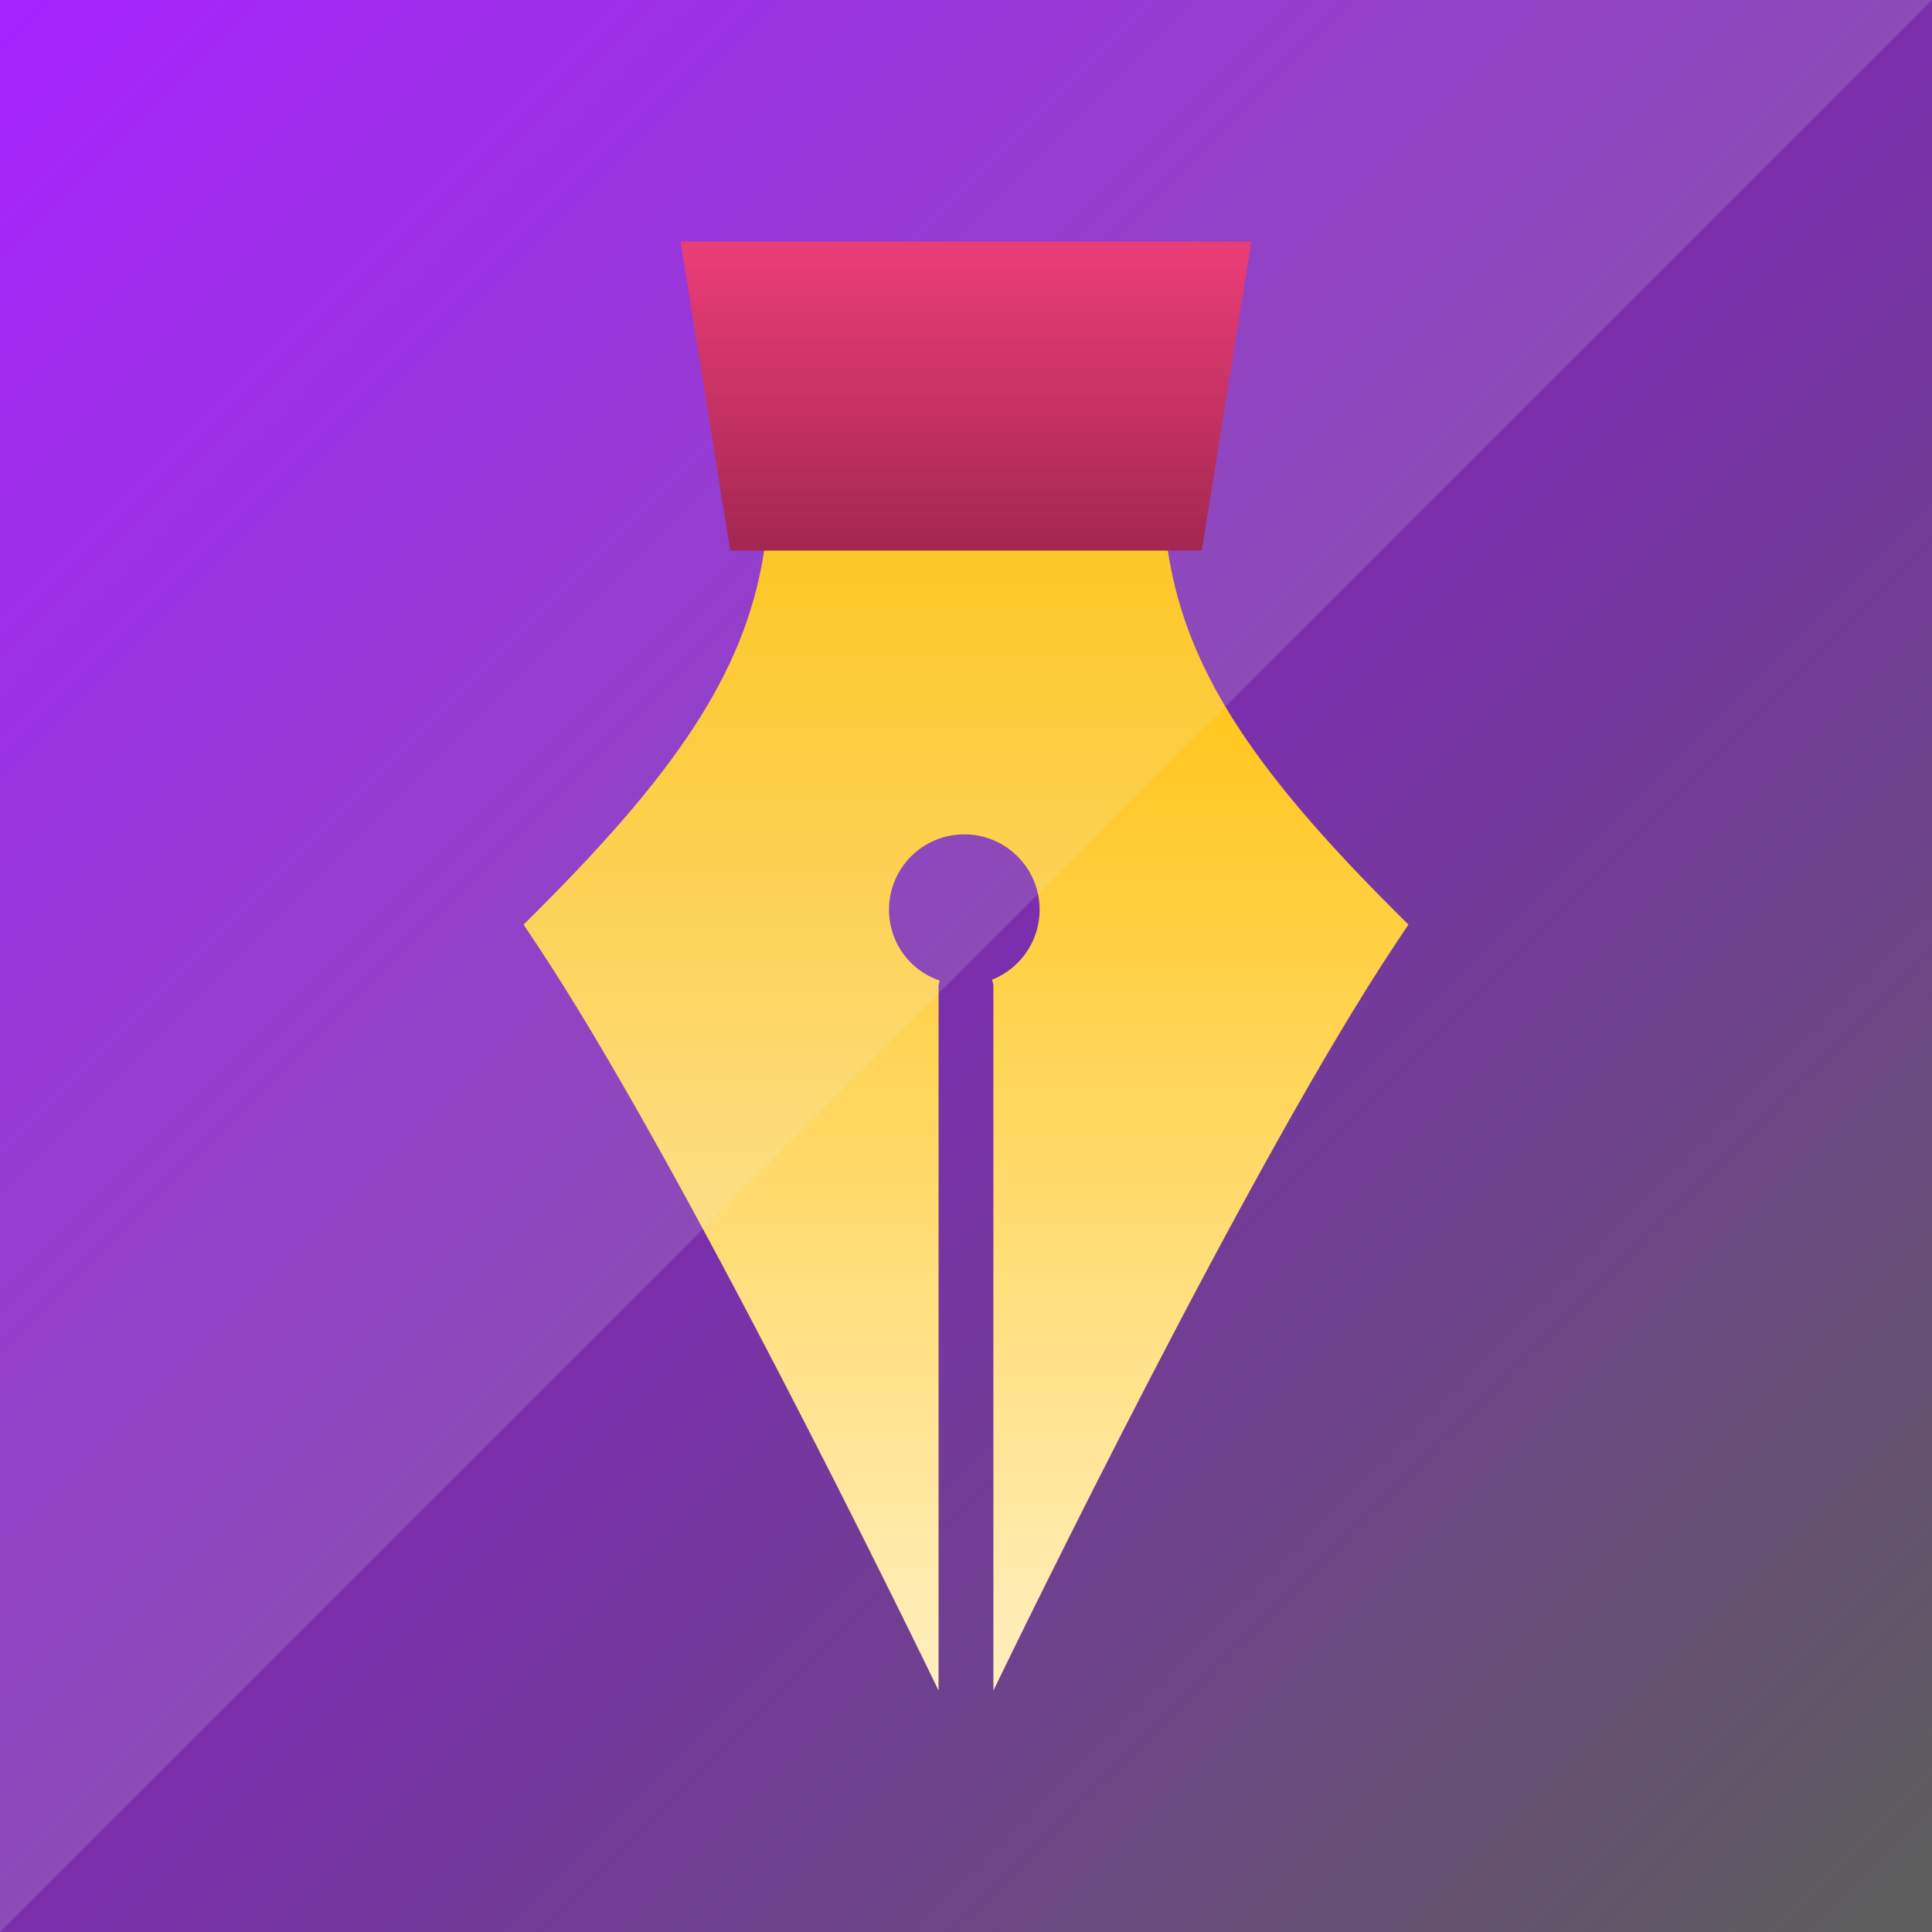
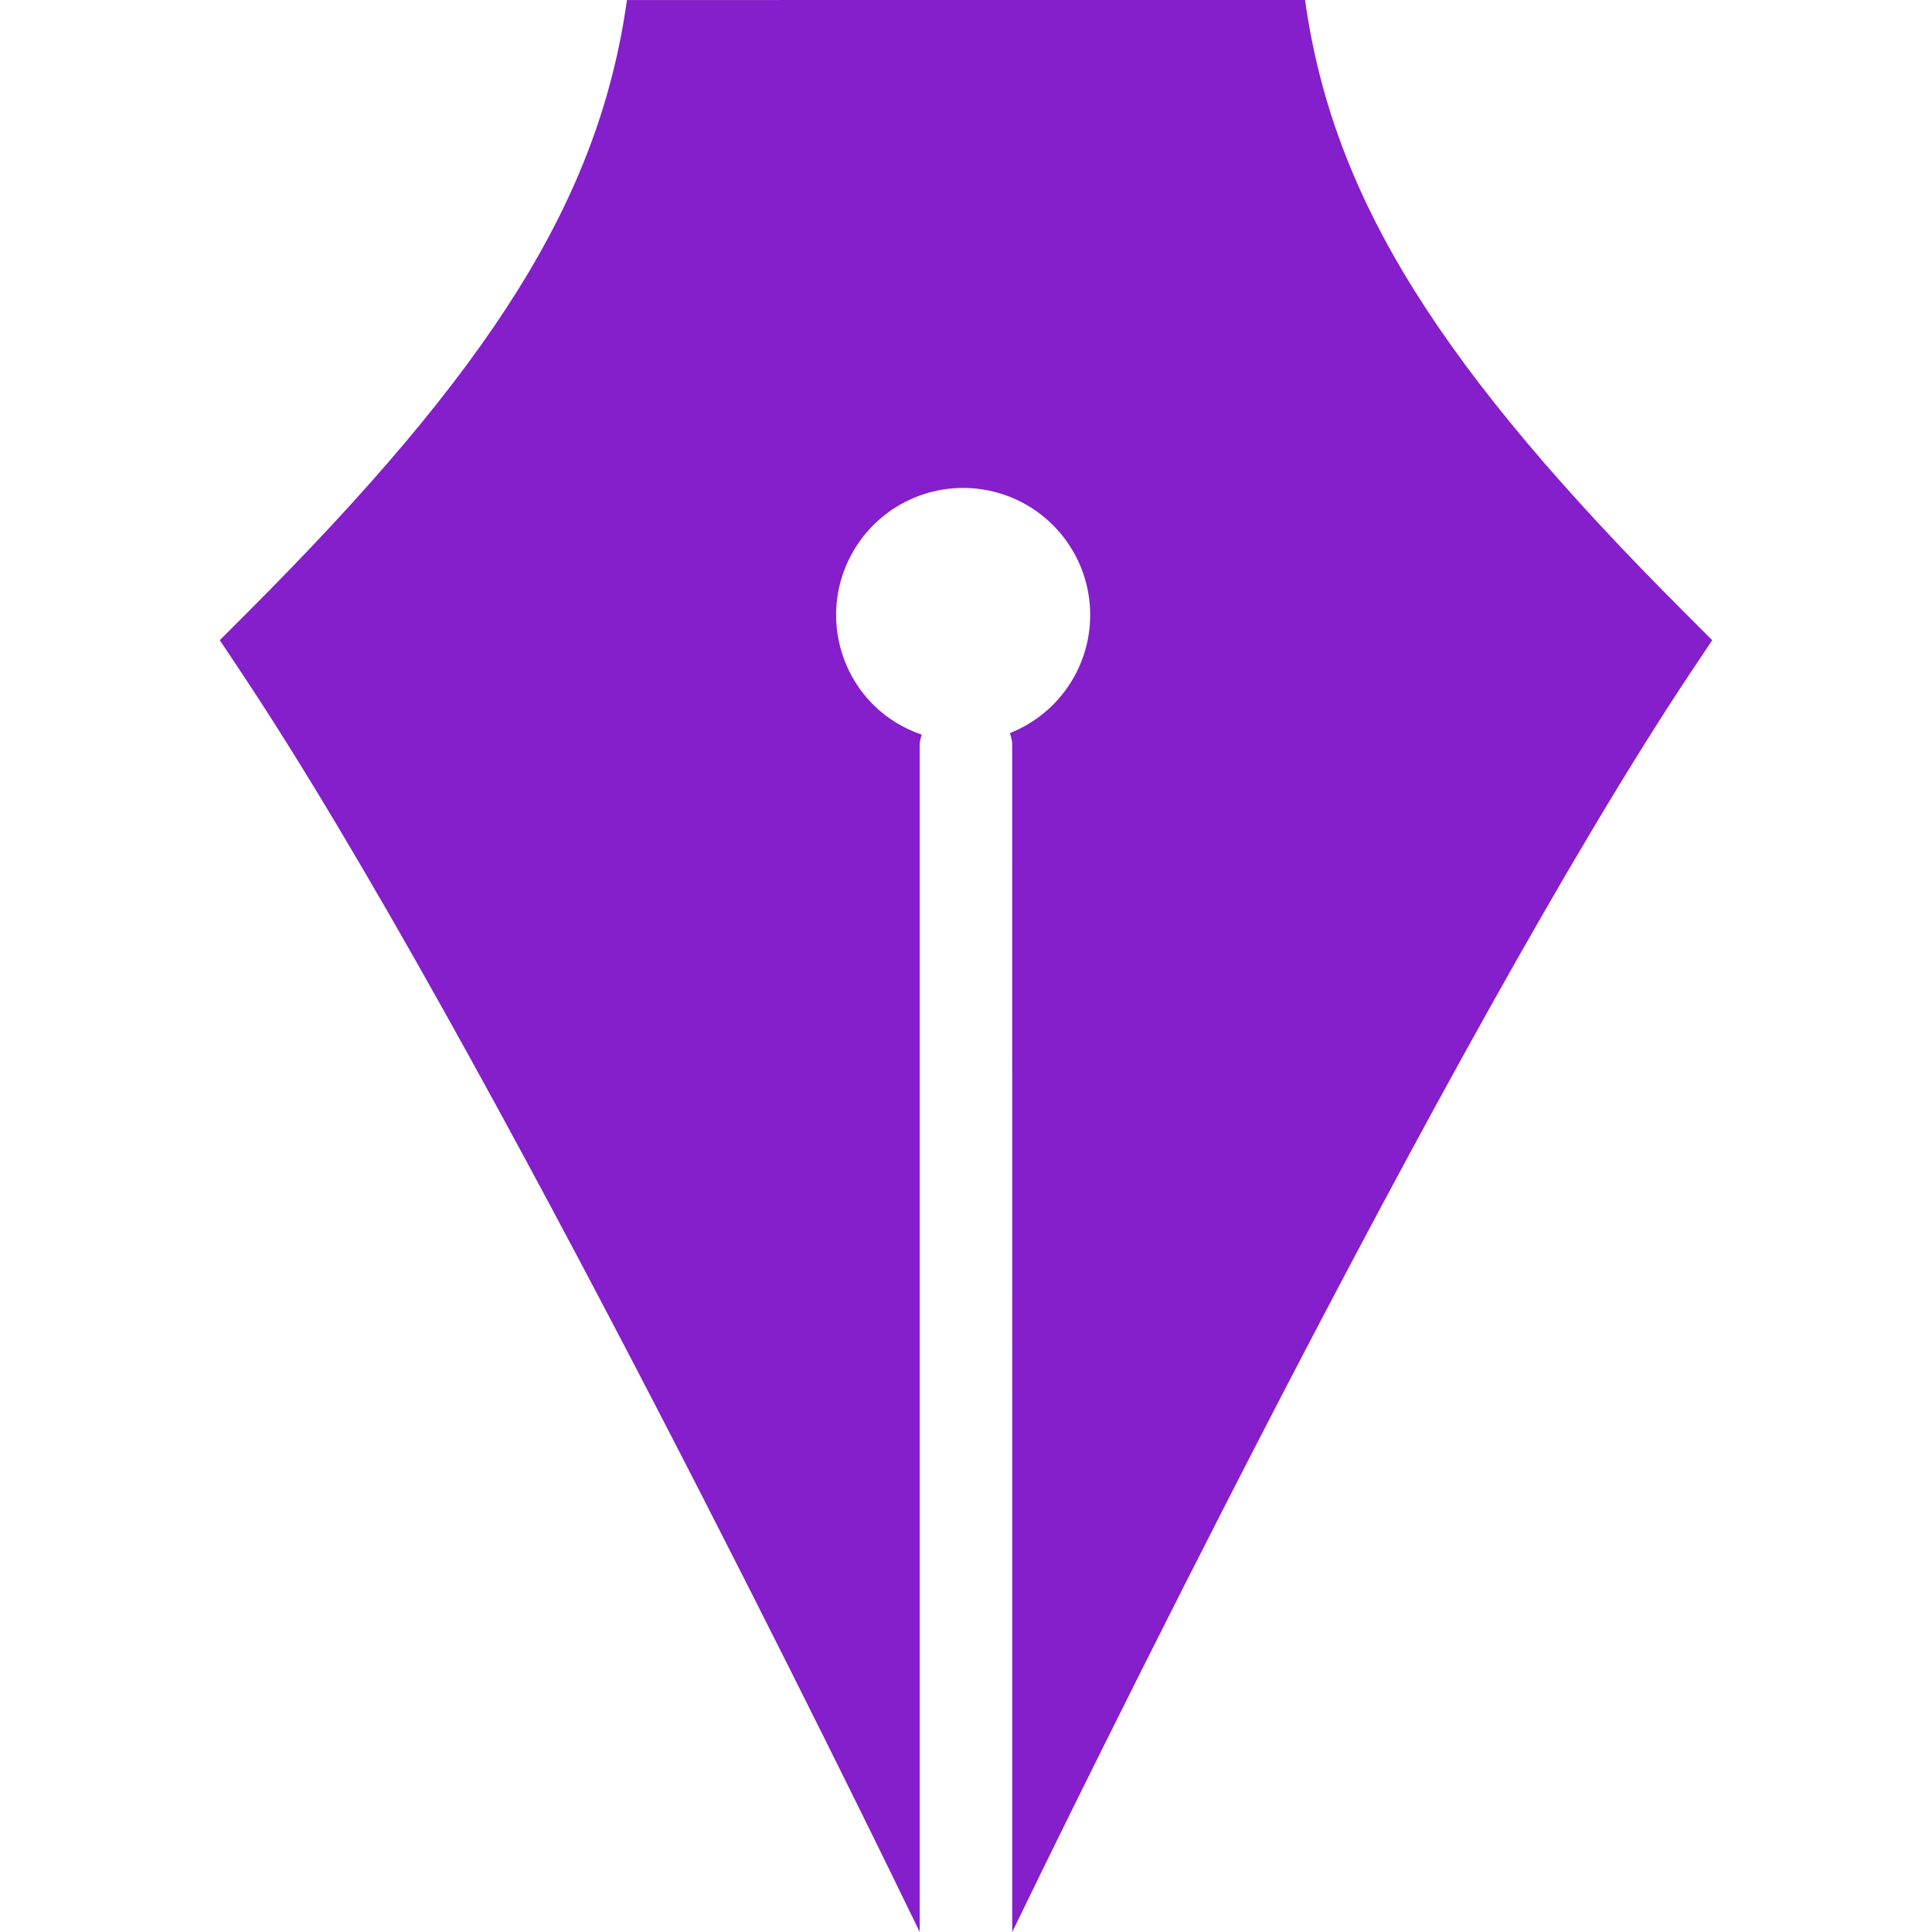
- <svg xmlns="http://www.w3.org/2000/svg" style="isolation:isolate" viewBox="0 0 512 512" width="512pt" height="512pt">
-   <defs>
-     <clipPath id="_clipPath_o00eU7Uh5bDBfX8Wj1R3HK7FfXSVITMB">
-       <rect width="512" height="512" />
+ <svg xmlns="http://www.w3.org/2000/svg" style="isolation:isolate" viewBox="0 0 512 512" width="512pt" height="512pt" version="1.1" id="svg27">
+   <defs id="defs5">
+     <clipPath id="_clipPath_8awORL9QosgWkelytpt180td0f15gYGL">
+       <rect width="512" height="512" id="rect2" />
    </clipPath>
  </defs>
-   <g clip-path="url(#_clipPath_o00eU7Uh5bDBfX8Wj1R3HK7FfXSVITMB)">
-     <g>
-       <rect x="0" y="0" width="512" height="512" transform="matrix(1,0,0,1,0,0)" fill="rgb(133,30,203)" />
-       <path d=" M 318.472 129.912 L 193.522 129.912 L 180.344 64 L 331.651 64 L 318.472 129.912 Z  M 202.729 144.452 C 198.342 175.782 181.413 202.37 142.967 240.815 L 138.754 245.028 L 142.058 249.986 C 180.2 307.19 241.555 433.178 248.728 447.995 L 248.728 261.372 C 248.728 260.837 248.923 260.365 249.031 259.866 C 246.18 258.906 243.586 257.307 241.447 255.191 C 235.207 248.957 233.798 239.366 237.983 231.601 C 242.168 223.836 250.953 219.739 259.592 221.523 C 268.23 223.308 274.672 230.552 275.437 239.339 C 276.202 248.127 271.108 256.374 262.908 259.625 C 263.052 260.2 263.257 260.755 263.257 261.372 L 263.262 448 C 270.414 433.234 331.795 307.2 369.937 249.986 L 373.246 245.033 L 369.033 240.821 C 330.587 202.375 313.653 175.782 309.271 144.447 L 202.729 144.452 Z " fill="rgb(255,255,255)" />
-     </g>
-     <g>
-       <linearGradient id="_lgradient_0" x1="0" y1="1.1102230246251565e-16" x2="1" y2="1" gradientTransform="matrix(512,0,0,512,0,0)" gradientUnits="userSpaceOnUse">
-         <stop offset="1.304%" stop-opacity="1" style="stop-color:rgb(153,0,255)" />
-         <stop offset="97.826%" stop-opacity="1" style="stop-color:rgb(93,93,93)" />
+   <g clip-path="url(#_clipPath_8awORL9QosgWkelytpt180td0f15gYGL)" id="g25">
+     <g id="g23">
+       <linearGradient id="_lgradient_5" x1="0" y1="1.1102230246251565e-16" x2="1" y2="1" gradientTransform="matrix(512,0,0,512,0,0)" gradientUnits="userSpaceOnUse">
+         <stop offset="1.304%" stop-opacity="1" style="stop-color:rgb(153,0,255)" id="stop7" />
+         <stop offset="97.826%" stop-opacity="1" style="stop-color:rgb(93,93,93)" id="stop9" />
      </linearGradient>
-       <rect x="0" y="0" width="512" height="512" transform="matrix(1,0,0,1,0,0)" fill="url(#_lgradient_0)" />
-       <g>
-         <linearGradient id="_lgradient_1" x1="0.851" y1="0.149" x2="2.220446049250313e-16" y2="1" gradientTransform="matrix(182.046,-182.046,182.04,182.04,73.957,273.224)" gradientUnits="userSpaceOnUse">
-           <stop offset="1.739%" stop-opacity="1" style="stop-color:rgb(255,193,7)" />
-           <stop offset="99.13%" stop-opacity="1" style="stop-color:rgb(255,240,194)" />
+       <g id="g21">
+         <linearGradient id="_lgradient_6" x1="0.851" y1="0.149" x2="2.220446049250313e-16" y2="1" gradientTransform="matrix(307.054,-307.054,307.046,307.046,-51.05,217.208)" gradientUnits="userSpaceOnUse">
+           <stop offset="1.739%" stop-opacity="1" style="stop-color:rgb(255,193,7)" id="stop14" />
+           <stop offset="99.13%" stop-opacity="1" style="stop-color:rgb(255,240,194)" id="stop16" />
        </linearGradient>
-         <path d=" M 202.729 144.452 C 198.342 175.782 181.413 202.37 142.967 240.815 L 138.754 245.028 L 142.058 249.986 C 180.2 307.19 241.555 433.178 248.728 447.995 L 248.728 261.372 C 248.728 260.837 248.923 260.365 249.031 259.866 C 246.18 258.906 243.586 257.307 241.447 255.191 C 235.207 248.957 233.798 239.366 237.983 231.601 C 242.168 223.836 250.953 219.739 259.592 221.523 C 268.23 223.308 274.672 230.552 275.437 239.339 C 276.202 248.127 271.108 256.374 262.908 259.625 C 263.052 260.2 263.257 260.755 263.257 261.372 L 263.262 448 C 270.414 433.234 331.795 307.2 369.937 249.986 L 373.246 245.033 L 369.033 240.821 C 330.587 202.375 313.653 175.782 309.271 144.447 L 202.729 144.452 Z " fill="url(#_lgradient_1)" />
-         <linearGradient id="_lgradient_2" x1="0.658" y1="0.356" x2="0.279" y2="0.735" gradientTransform="matrix(110.02,-110.02,110.02,110.02,145.98,98.367)" gradientUnits="userSpaceOnUse">
-           <stop offset="2.174%" stop-opacity="1" style="stop-color:rgb(233,30,99)" />
-           <stop offset="98.261%" stop-opacity="1" style="stop-color:rgb(149,4,52)" />
-         </linearGradient>
-         <path d=" M 318.475 145.912 L 193.525 145.912 L 180.347 64 L 331.653 64 L 318.475 145.912 Z " fill="url(#_lgradient_2)" />
+         <path d=" M 166.149 0.009 C 158.748 52.853 130.195 97.698 65.349 162.544 L 58.243 169.65 L 63.815 178.012 C 128.149 274.497 231.636 486.999 243.734 511.991 L 243.734 197.216 C 243.734 196.314 244.063 195.517 244.245 194.677 C 239.436 193.057 235.061 190.359 231.454 186.791 C 220.928 176.276 218.552 160.099 225.611 147.002 C 232.669 133.905 247.487 126.994 262.058 130.004 C 276.628 133.014 287.495 145.232 288.785 160.054 C 290.075 174.876 281.482 188.787 267.651 194.269 C 267.894 195.24 268.24 196.176 268.24 197.216 L 268.249 512 C 280.312 487.095 383.842 274.514 448.177 178.012 L 453.757 169.659 L 446.651 162.553 C 381.805 97.707 353.243 52.853 345.851 0 L 166.149 0.009 Z " fill="url(#_lgradient_6)" id="path19" style="fill:#851ecb;fill-opacity:1" />
      </g>
-     </g>
-     <g opacity="0.15">
-       <path d=" M 0 0 L 512 0 L 0 512 L 0 0 Z " fill="rgb(235,235,235)" />
    </g>
  </g>
</svg>
